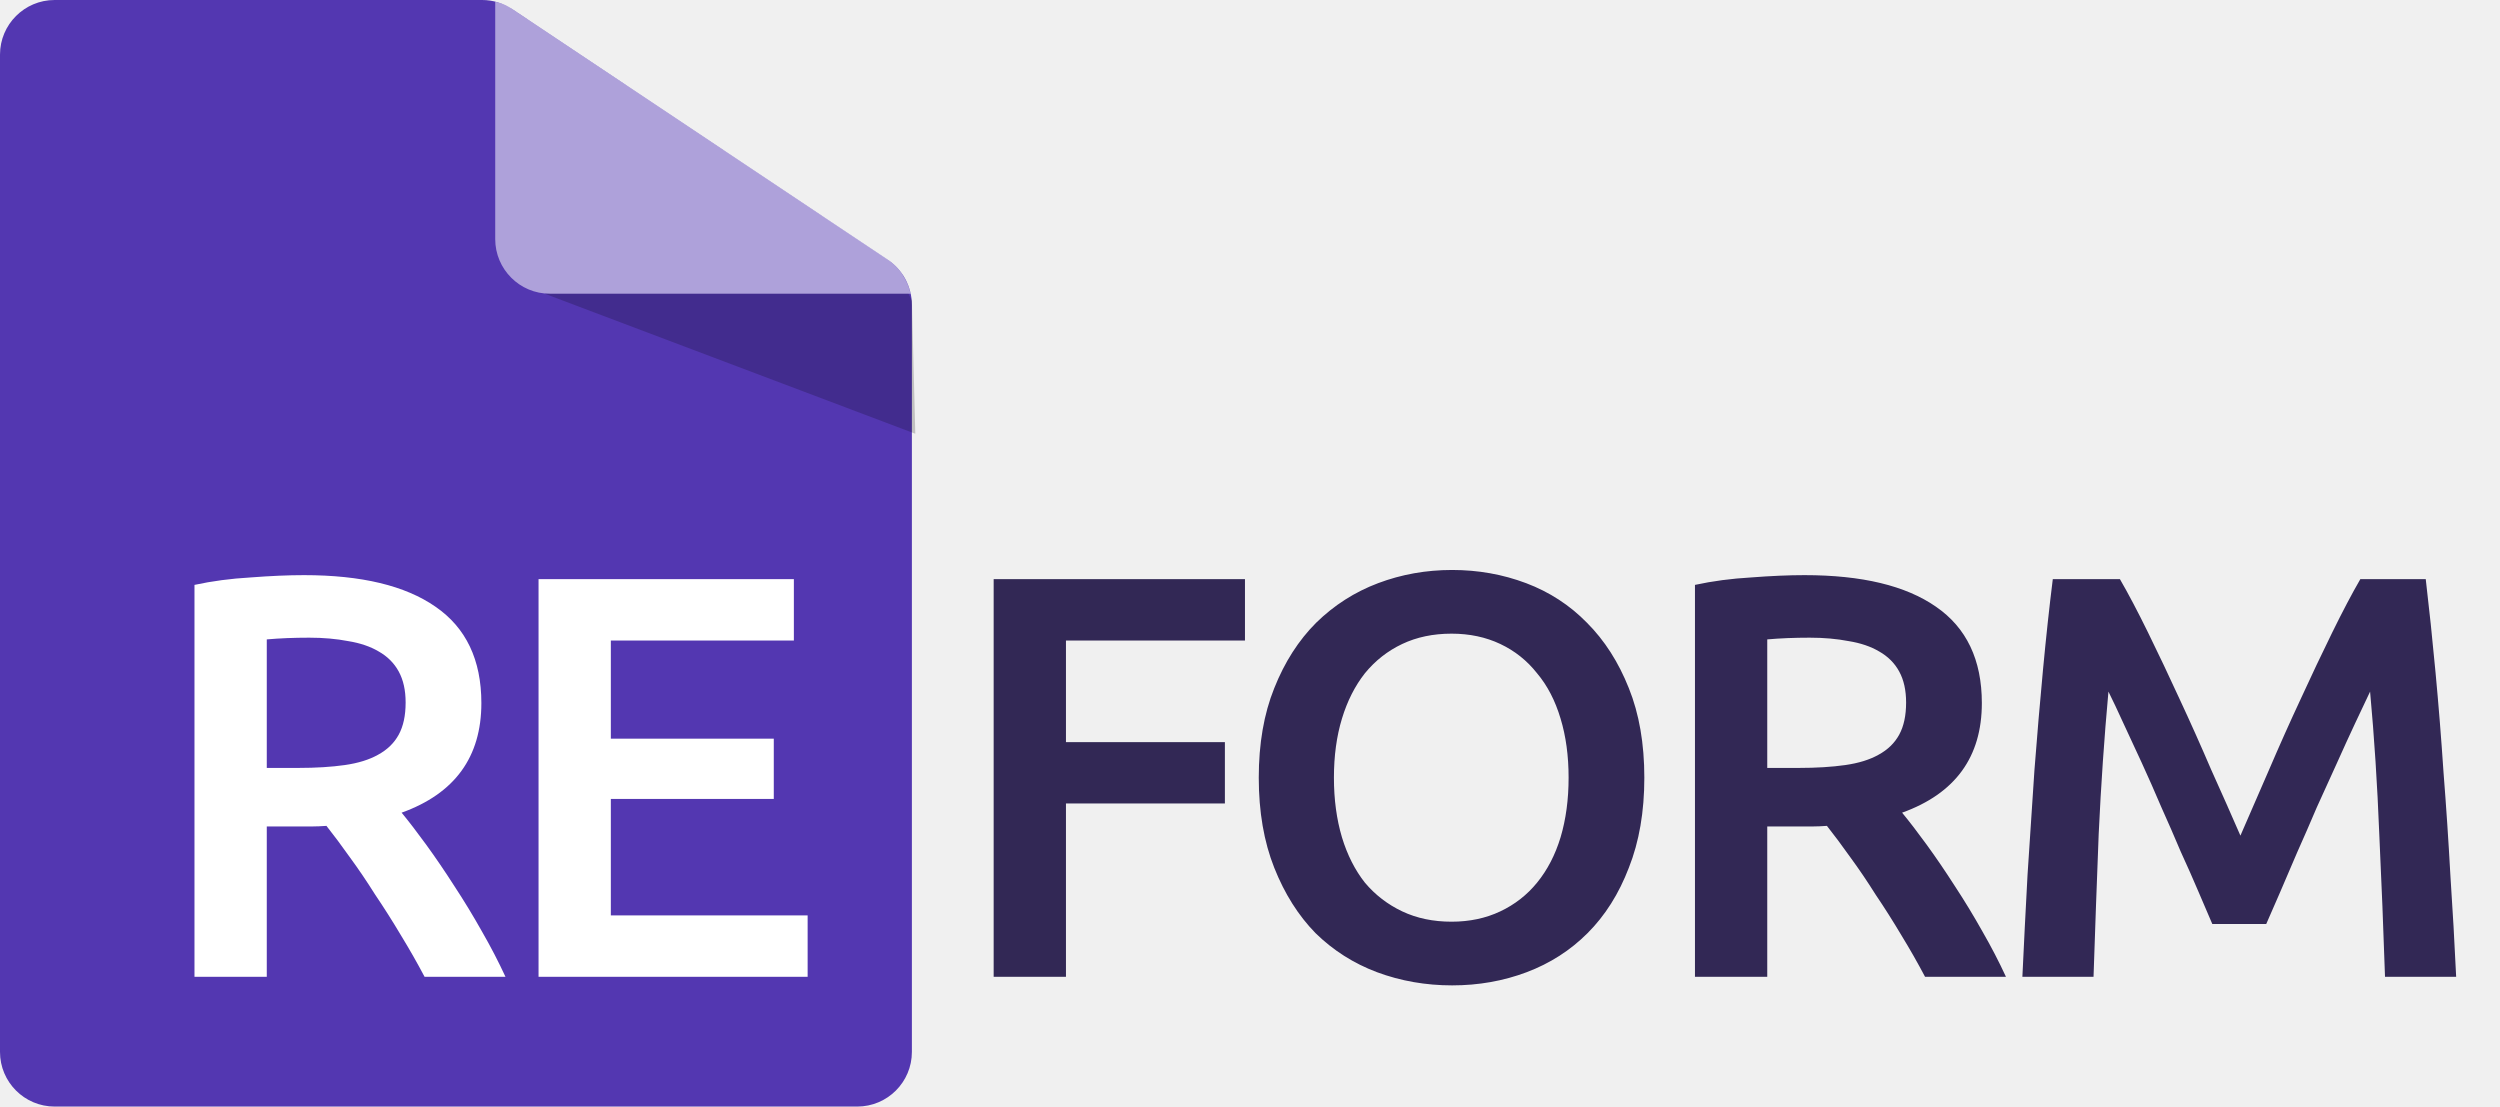
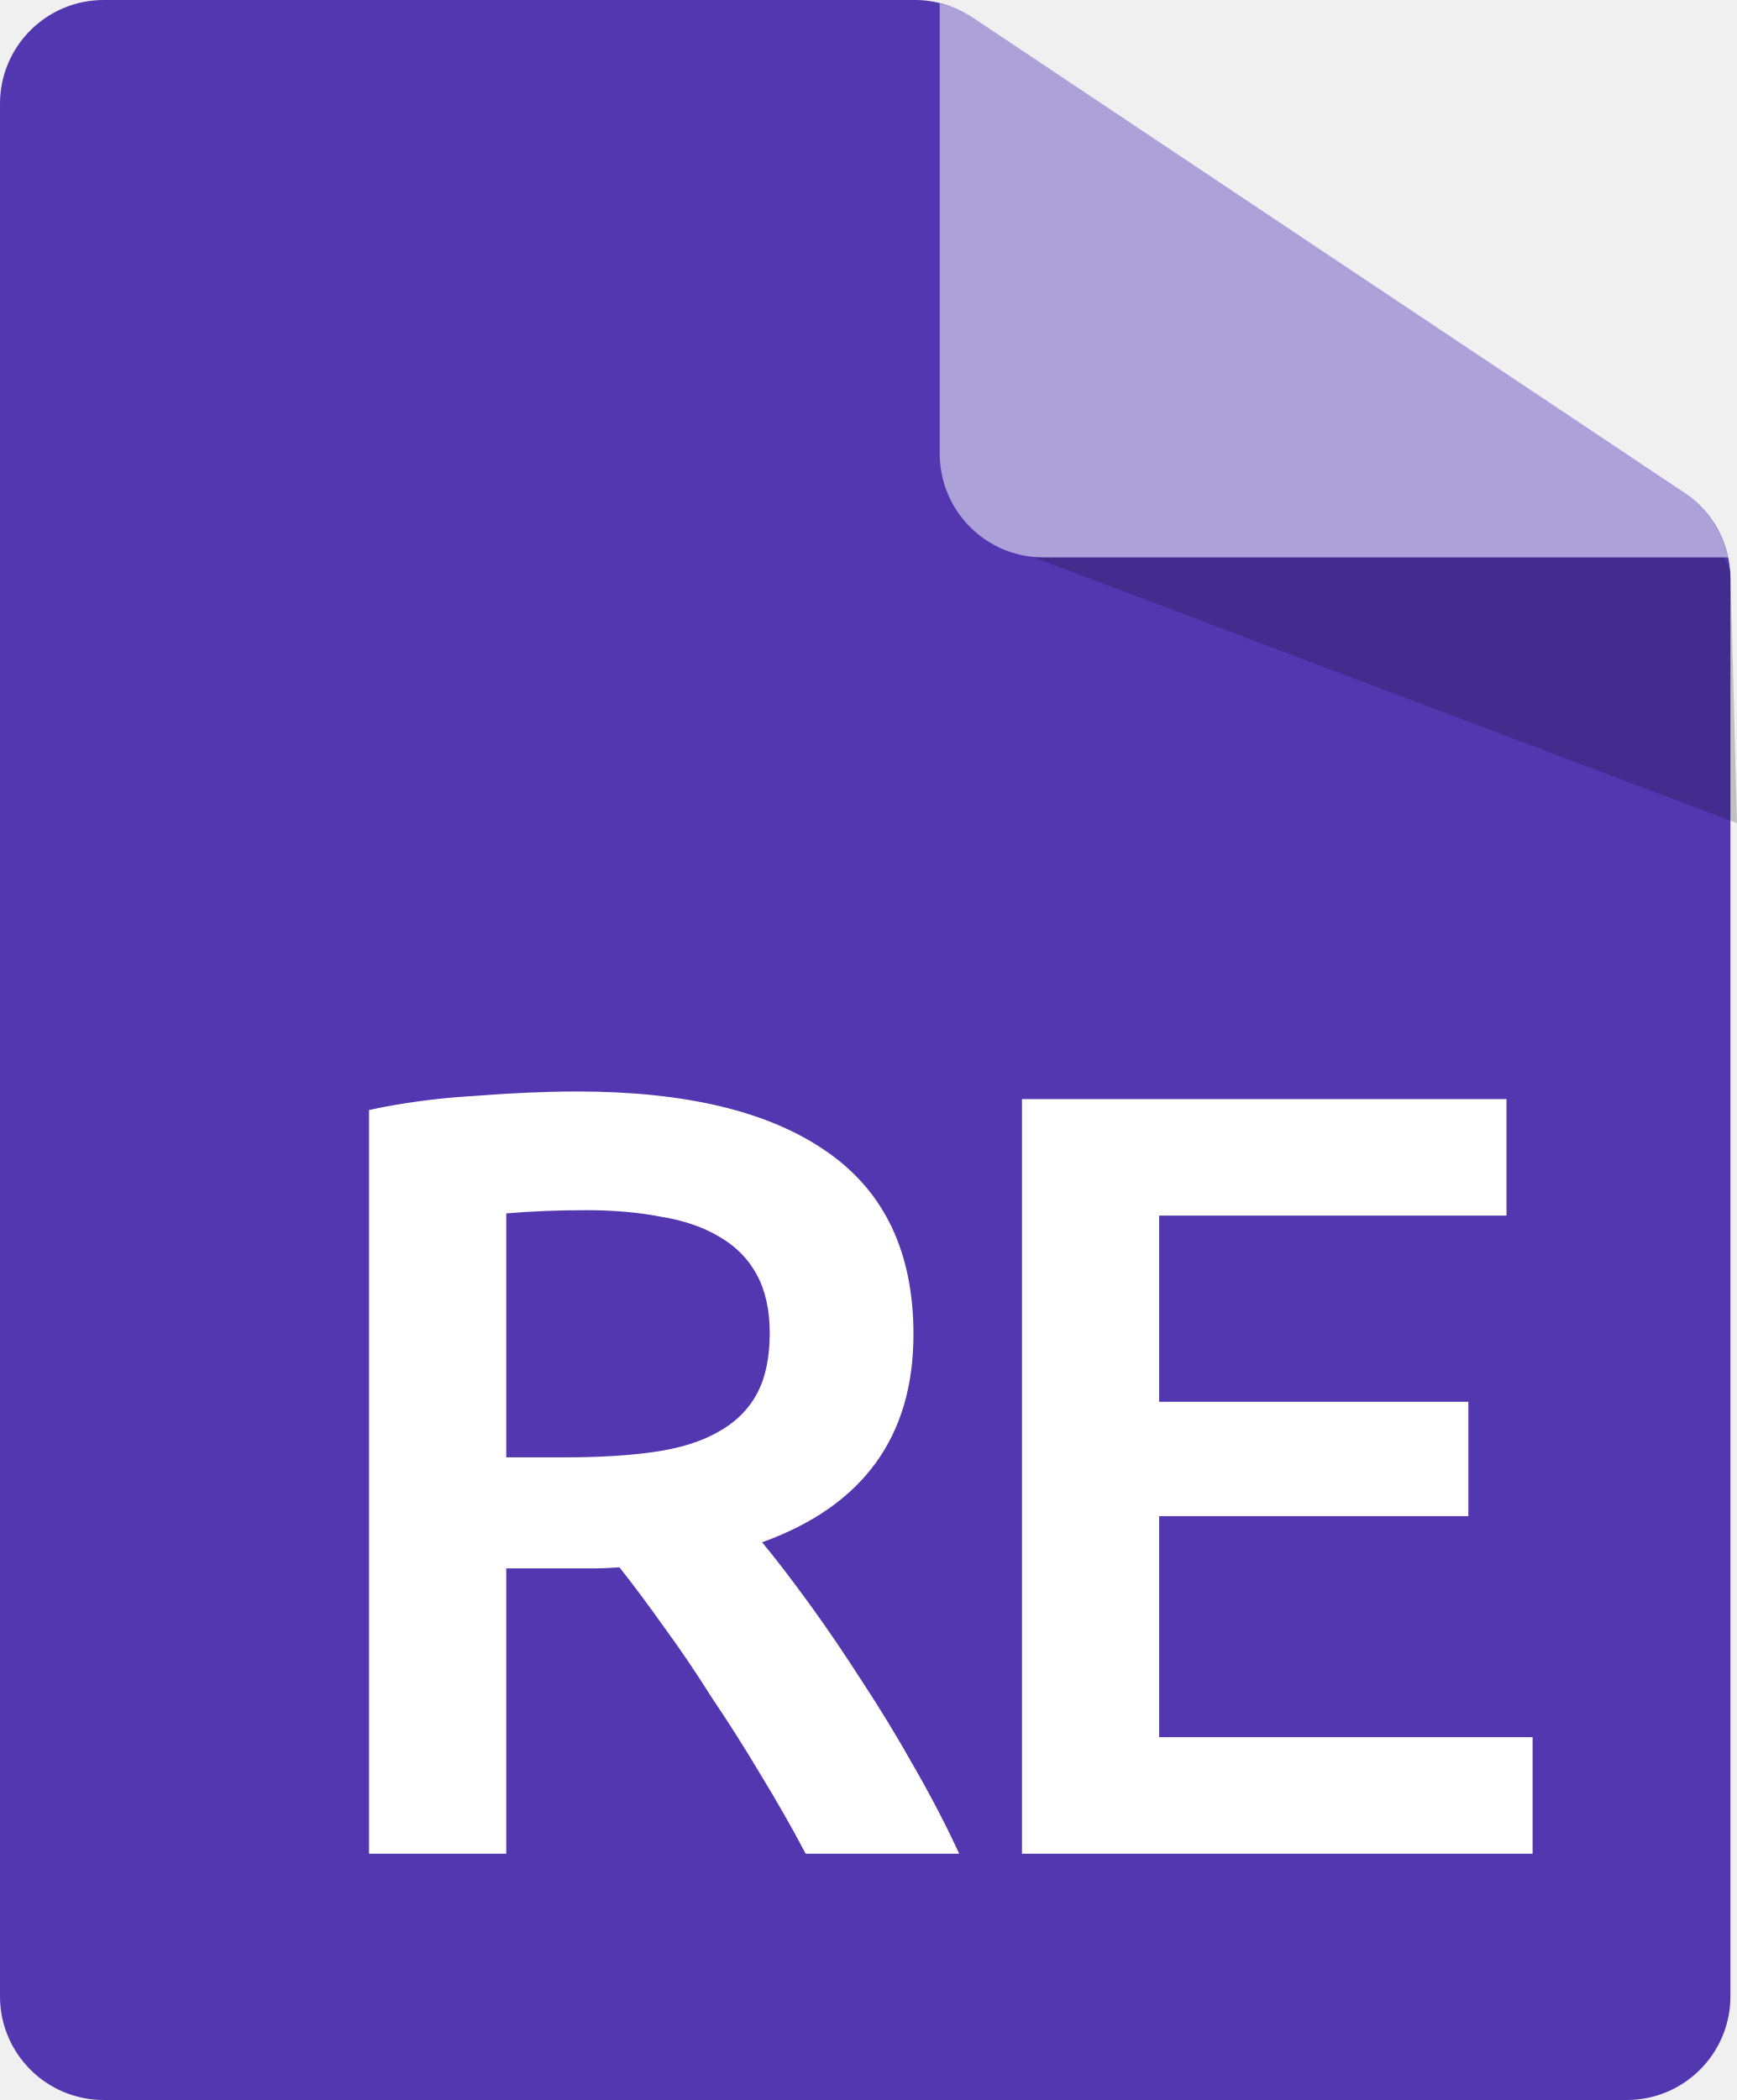
- <svg xmlns="http://www.w3.org/2000/svg" width="366" height="162" viewBox="0 0 366 162" fill="none">
+ <svg xmlns="http://www.w3.org/2000/svg" width="134" height="162" viewBox="0 0 134 162" fill="none">
  <path d="M70.576 0H8C3.582 0 0 3.582 0 8V154C0 158.418 3.582 162 8 162H125.5C129.918 162 133.5 158.418 133.5 154V44.654C133.5 41.981 132.165 39.484 129.941 38L75.016 1.346C73.702 0.468 72.156 0 70.576 0Z" fill="#5337B1" />
  <path d="M44.516 84.2C52.916 84.2 59.328 85.74 63.752 88.82C68.232 91.9 70.472 96.604 70.472 102.932C70.472 110.828 66.58 116.176 58.796 118.976C59.86 120.264 61.064 121.832 62.408 123.68C63.752 125.528 65.124 127.544 66.524 129.728C67.924 131.856 69.268 134.068 70.556 136.364C71.844 138.604 72.992 140.816 74 143H62.156C61.092 140.984 59.944 138.968 58.712 136.952C57.48 134.88 56.22 132.892 54.932 130.988C53.7 129.028 52.468 127.208 51.236 125.528C50.004 123.792 48.856 122.252 47.792 120.908C47.008 120.964 46.336 120.992 45.776 120.992C45.216 120.992 44.684 120.992 44.18 120.992H39.056V143H28.472V85.628C31.048 85.068 33.792 84.704 36.704 84.536C39.616 84.312 42.22 84.2 44.516 84.2ZM45.272 93.356C43.032 93.356 40.96 93.44 39.056 93.608V112.424H43.676C46.252 112.424 48.52 112.284 50.48 112.004C52.44 111.724 54.064 111.22 55.352 110.492C56.696 109.764 57.704 108.784 58.376 107.552C59.048 106.32 59.384 104.752 59.384 102.848C59.384 101.056 59.048 99.544 58.376 98.312C57.704 97.08 56.724 96.1 55.436 95.372C54.204 94.644 52.72 94.14 50.984 93.86C49.248 93.524 47.344 93.356 45.272 93.356ZM78.843 143V84.788H116.222V93.776H89.427V108.14H113.282V116.96H89.427V134.012H118.238V143H78.843Z" fill="white" />
-   <path d="M145.472 143V84.788H182.264V93.776H156.056V108.644H179.324V117.632H156.056V143H145.472ZM195.287 113.852C195.287 117.044 195.679 119.956 196.463 122.588C197.247 125.164 198.367 127.376 199.823 129.224C201.335 131.016 203.155 132.416 205.283 133.424C207.411 134.432 209.819 134.936 212.507 134.936C215.139 134.936 217.519 134.432 219.647 133.424C221.775 132.416 223.567 131.016 225.023 129.224C226.535 127.376 227.683 125.164 228.467 122.588C229.251 119.956 229.643 117.044 229.643 113.852C229.643 110.66 229.251 107.776 228.467 105.2C227.683 102.568 226.535 100.356 225.023 98.564C223.567 96.716 221.775 95.288 219.647 94.28C217.519 93.272 215.139 92.768 212.507 92.768C209.819 92.768 207.411 93.272 205.283 94.28C203.155 95.288 201.335 96.716 199.823 98.564C198.367 100.412 197.247 102.624 196.463 105.2C195.679 107.776 195.287 110.66 195.287 113.852ZM240.731 113.852C240.731 118.836 239.975 123.232 238.463 127.04C237.007 130.848 234.991 134.04 232.415 136.616C229.895 139.136 226.927 141.04 223.511 142.328C220.095 143.616 216.455 144.26 212.591 144.26C208.727 144.26 205.059 143.616 201.587 142.328C198.171 141.04 195.175 139.136 192.599 136.616C190.079 134.04 188.063 130.848 186.551 127.04C185.039 123.232 184.283 118.836 184.283 113.852C184.283 108.868 185.039 104.5 186.551 100.748C188.063 96.94 190.107 93.748 192.683 91.172C195.315 88.596 198.339 86.664 201.755 85.376C205.171 84.088 208.783 83.444 212.591 83.444C216.399 83.444 220.011 84.088 223.427 85.376C226.843 86.664 229.811 88.596 232.331 91.172C234.907 93.748 236.951 96.94 238.463 100.748C239.975 104.5 240.731 108.868 240.731 113.852ZM264.186 84.2C272.586 84.2 278.998 85.74 283.422 88.82C287.902 91.9 290.142 96.604 290.142 102.932C290.142 110.828 286.25 116.176 278.466 118.976C279.53 120.264 280.734 121.832 282.078 123.68C283.422 125.528 284.794 127.544 286.194 129.728C287.594 131.856 288.938 134.068 290.226 136.364C291.514 138.604 292.662 140.816 293.67 143H281.826C280.762 140.984 279.614 138.968 278.382 136.952C277.15 134.88 275.89 132.892 274.602 130.988C273.37 129.028 272.138 127.208 270.906 125.528C269.674 123.792 268.526 122.252 267.462 120.908C266.678 120.964 266.006 120.992 265.446 120.992C264.886 120.992 264.354 120.992 263.85 120.992H258.726V143H248.142V85.628C250.718 85.068 253.462 84.704 256.374 84.536C259.286 84.312 261.89 84.2 264.186 84.2ZM264.942 93.356C262.702 93.356 260.63 93.44 258.726 93.608V112.424H263.346C265.922 112.424 268.19 112.284 270.15 112.004C272.11 111.724 273.734 111.22 275.022 110.492C276.366 109.764 277.374 108.784 278.046 107.552C278.718 106.32 279.054 104.752 279.054 102.848C279.054 101.056 278.718 99.544 278.046 98.312C277.374 97.08 276.394 96.1 275.106 95.372C273.874 94.644 272.39 94.14 270.654 93.86C268.918 93.524 267.014 93.356 264.942 93.356ZM310.357 84.788C311.589 86.916 312.961 89.52 314.473 92.6C315.985 95.68 317.525 98.928 319.093 102.344C320.661 105.704 322.201 109.148 323.713 112.676C325.281 116.148 326.709 119.368 327.997 122.336C329.285 119.368 330.685 116.148 332.197 112.676C333.709 109.148 335.249 105.704 336.817 102.344C338.385 98.928 339.925 95.68 341.437 92.6C342.949 89.52 344.321 86.916 345.553 84.788H355.129C355.633 89.044 356.109 93.58 356.557 98.396C357.005 103.156 357.397 108.056 357.733 113.096C358.125 118.08 358.461 123.12 358.741 128.216C359.077 133.256 359.357 138.184 359.581 143H349.165C348.941 136.224 348.661 129.252 348.325 122.084C348.045 114.916 347.597 107.972 346.981 101.252C346.365 102.54 345.637 104.08 344.797 105.872C343.957 107.664 343.061 109.624 342.109 111.752C341.157 113.824 340.177 115.98 339.169 118.22C338.217 120.46 337.265 122.644 336.313 124.772C335.417 126.844 334.577 128.804 333.793 130.652C333.009 132.444 332.337 133.984 331.777 135.272H323.881C323.321 133.984 322.649 132.416 321.865 130.568C321.081 128.72 320.213 126.76 319.261 124.688C318.365 122.56 317.413 120.376 316.405 118.136C315.453 115.896 314.501 113.74 313.549 111.668C312.597 109.596 311.701 107.664 310.861 105.872C310.021 104.024 309.293 102.484 308.677 101.252C308.061 107.972 307.585 114.916 307.249 122.084C306.969 129.252 306.717 136.224 306.493 143H296.077C296.301 138.184 296.553 133.2 296.833 128.048C297.169 122.896 297.505 117.8 297.841 112.76C298.233 107.664 298.653 102.736 299.101 97.976C299.549 93.216 300.025 88.82 300.529 84.788H310.357Z" fill="#322855" />
  <path d="M80.5 43L133.32 43C133.043 41.844 132.766 41.188 132 40C131.067 38.729 130.195 38.096 128.5 37L107.5 23L94 14L76 2L74.5 1C73.822 0.665 73.425 0.481 72.5 0.254L72.5 35C72.5 39.418 76.082 43 80.5 43Z" fill="white" fill-opacity="0.53" />
  <path d="M134 63.5L79.747 43H133L133.5 44L134 63.5Z" fill="black" fill-opacity="0.2" />
</svg>
